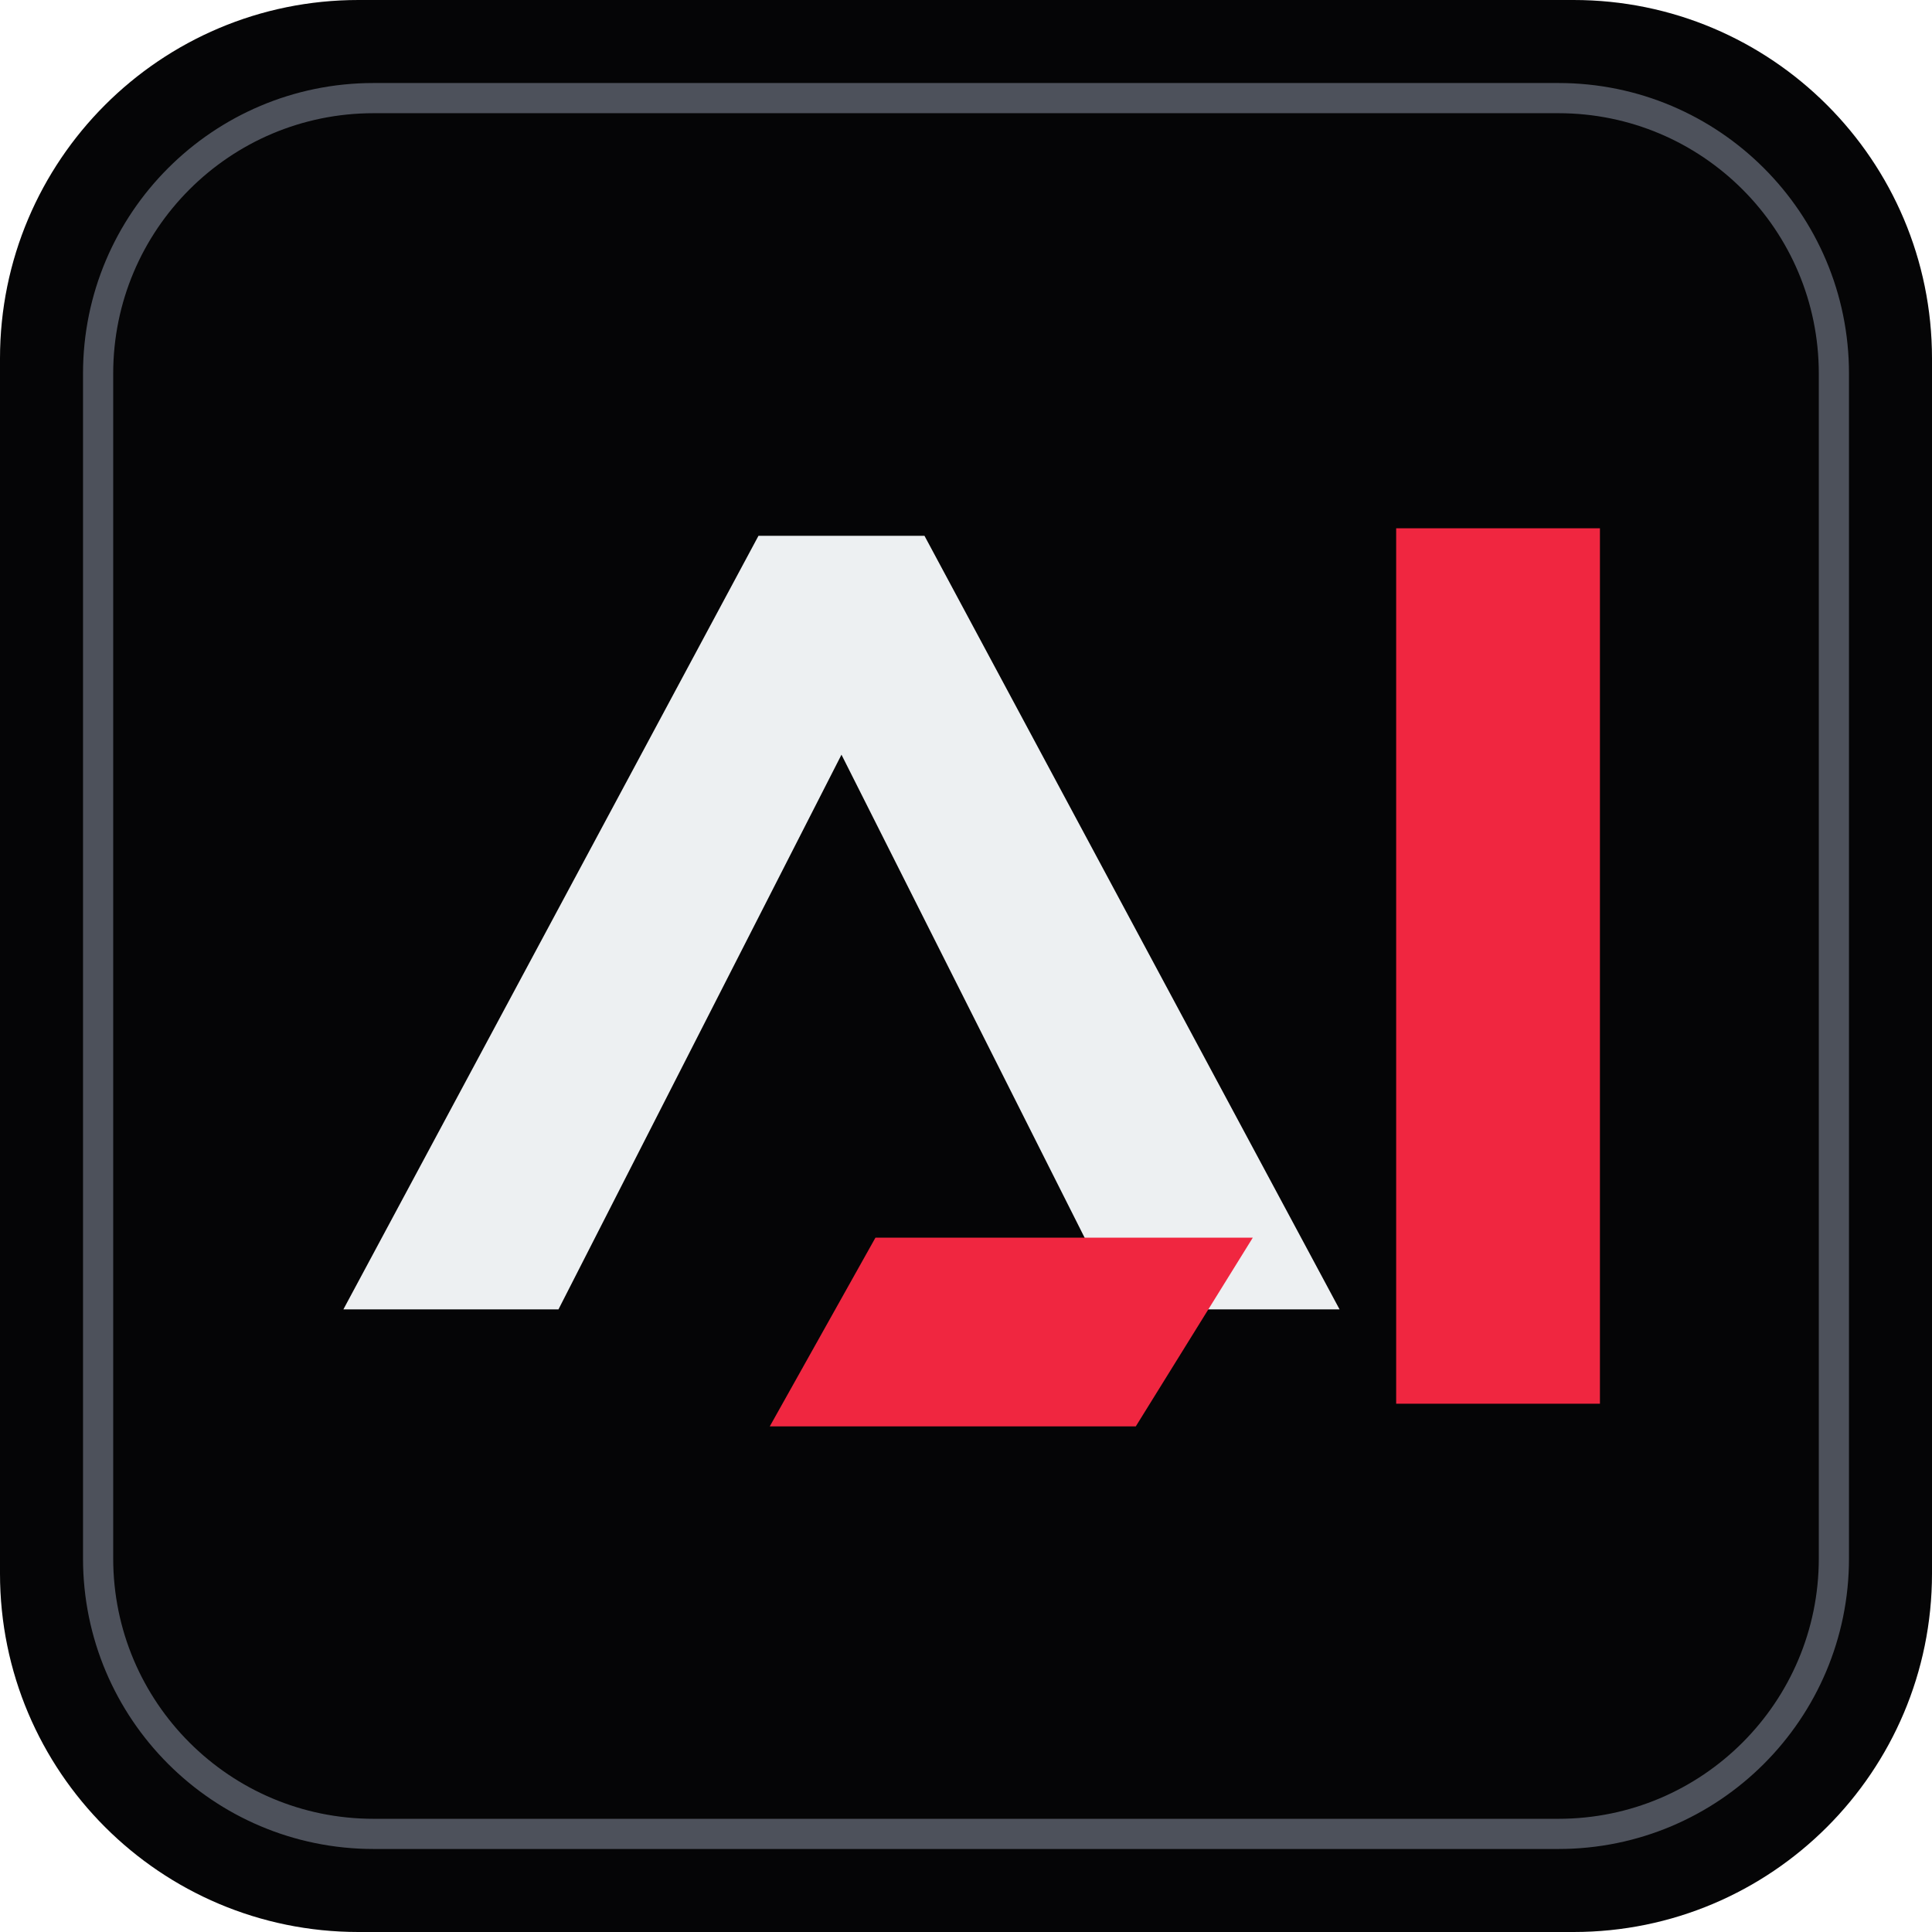
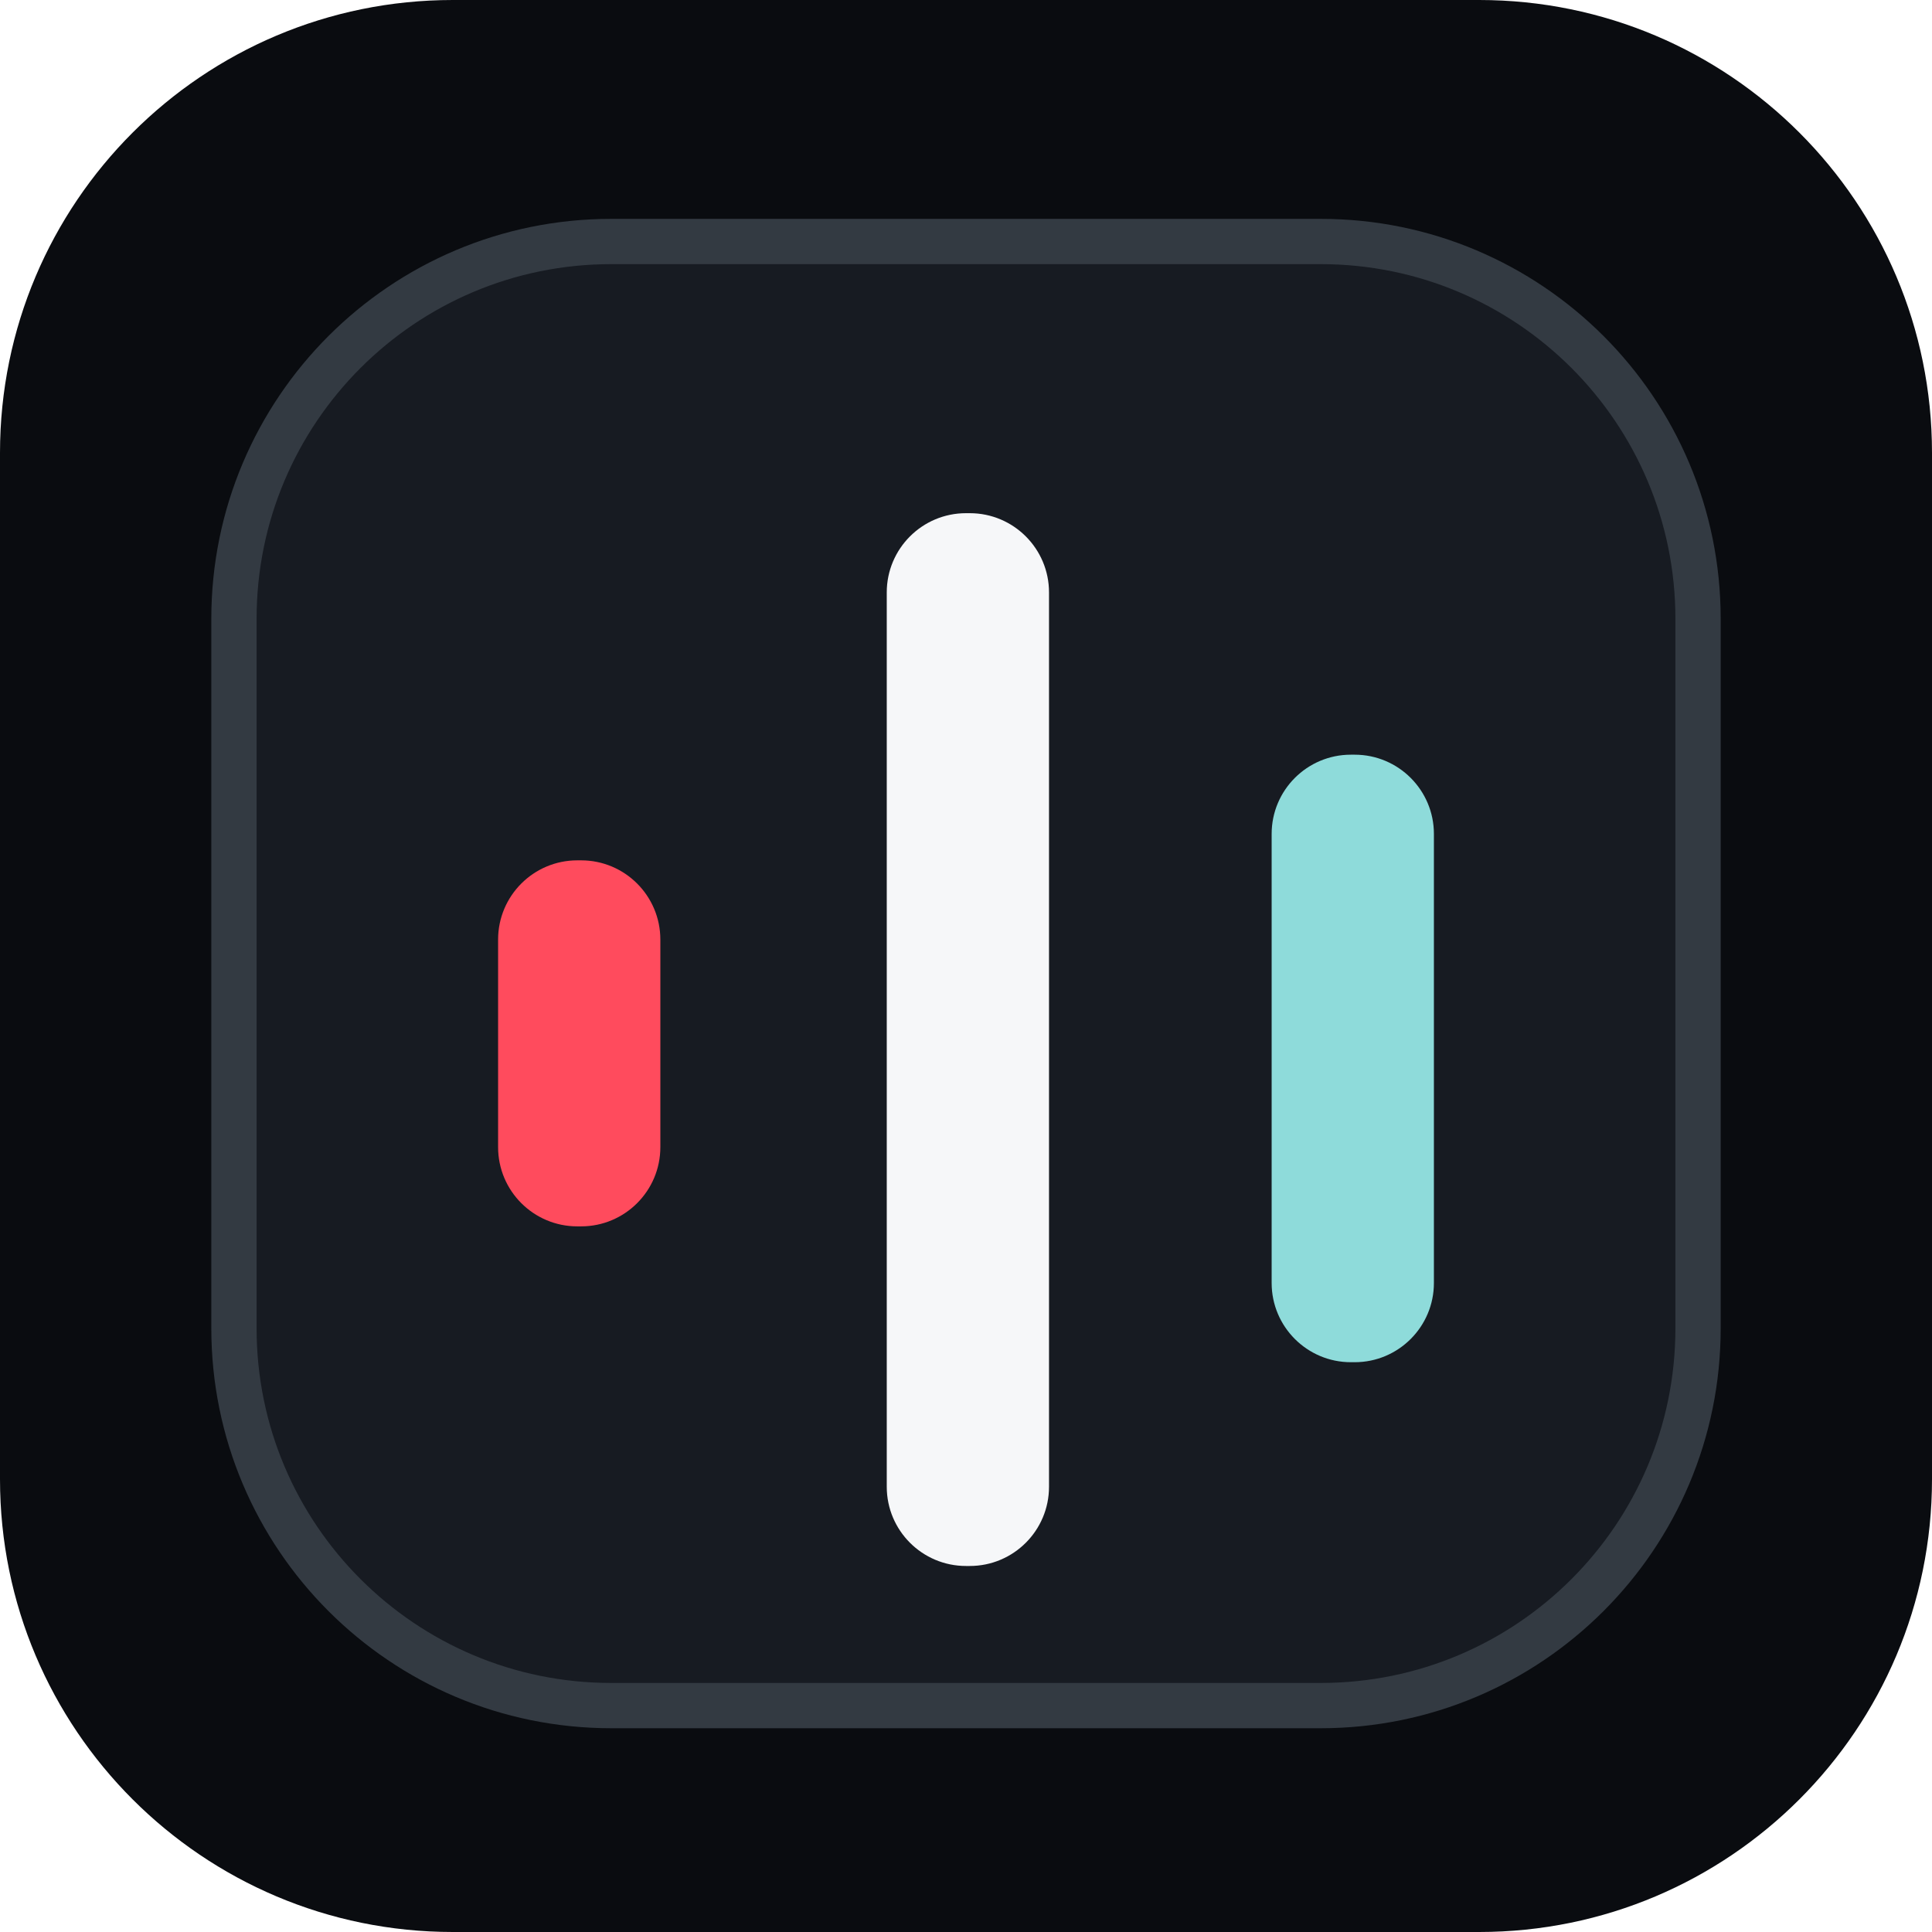
<svg xmlns="http://www.w3.org/2000/svg" viewBox="0 0 512 512">
-   <rect width="512" height="512" rx="95" fill="#050506" />
-   <rect x="26" y="26" width="460" height="460" rx="73" fill="none" stroke="#4d515b" stroke-width="8" />
-   <path d="M91 347 201 142h44L355 347h-58l-74-147-75 147Z" fill="#edf0f2" />
-   <path d="M232 328h100l-31 50h-97Z" fill="#f02640" />
-   <path d="M370 140h54v232h-54Z" fill="#f02640" />
+   <rect width="512" height="512" rx="120" fill="#0a0c10" />
+   <rect x="62" y="64" width="388" height="388" rx="100" fill="#171b22" stroke="#333a42" stroke-width="12" />
+   <rect x="132" y="228" width="43" height="97" rx="21" fill="#ff4b5d" />
+   <rect x="235" y="136" width="43" height="279" rx="21" fill="#f6f7f9" />
+   <rect x="337" y="200" width="43" height="161" rx="21" fill="#8edbda" />
</svg>
